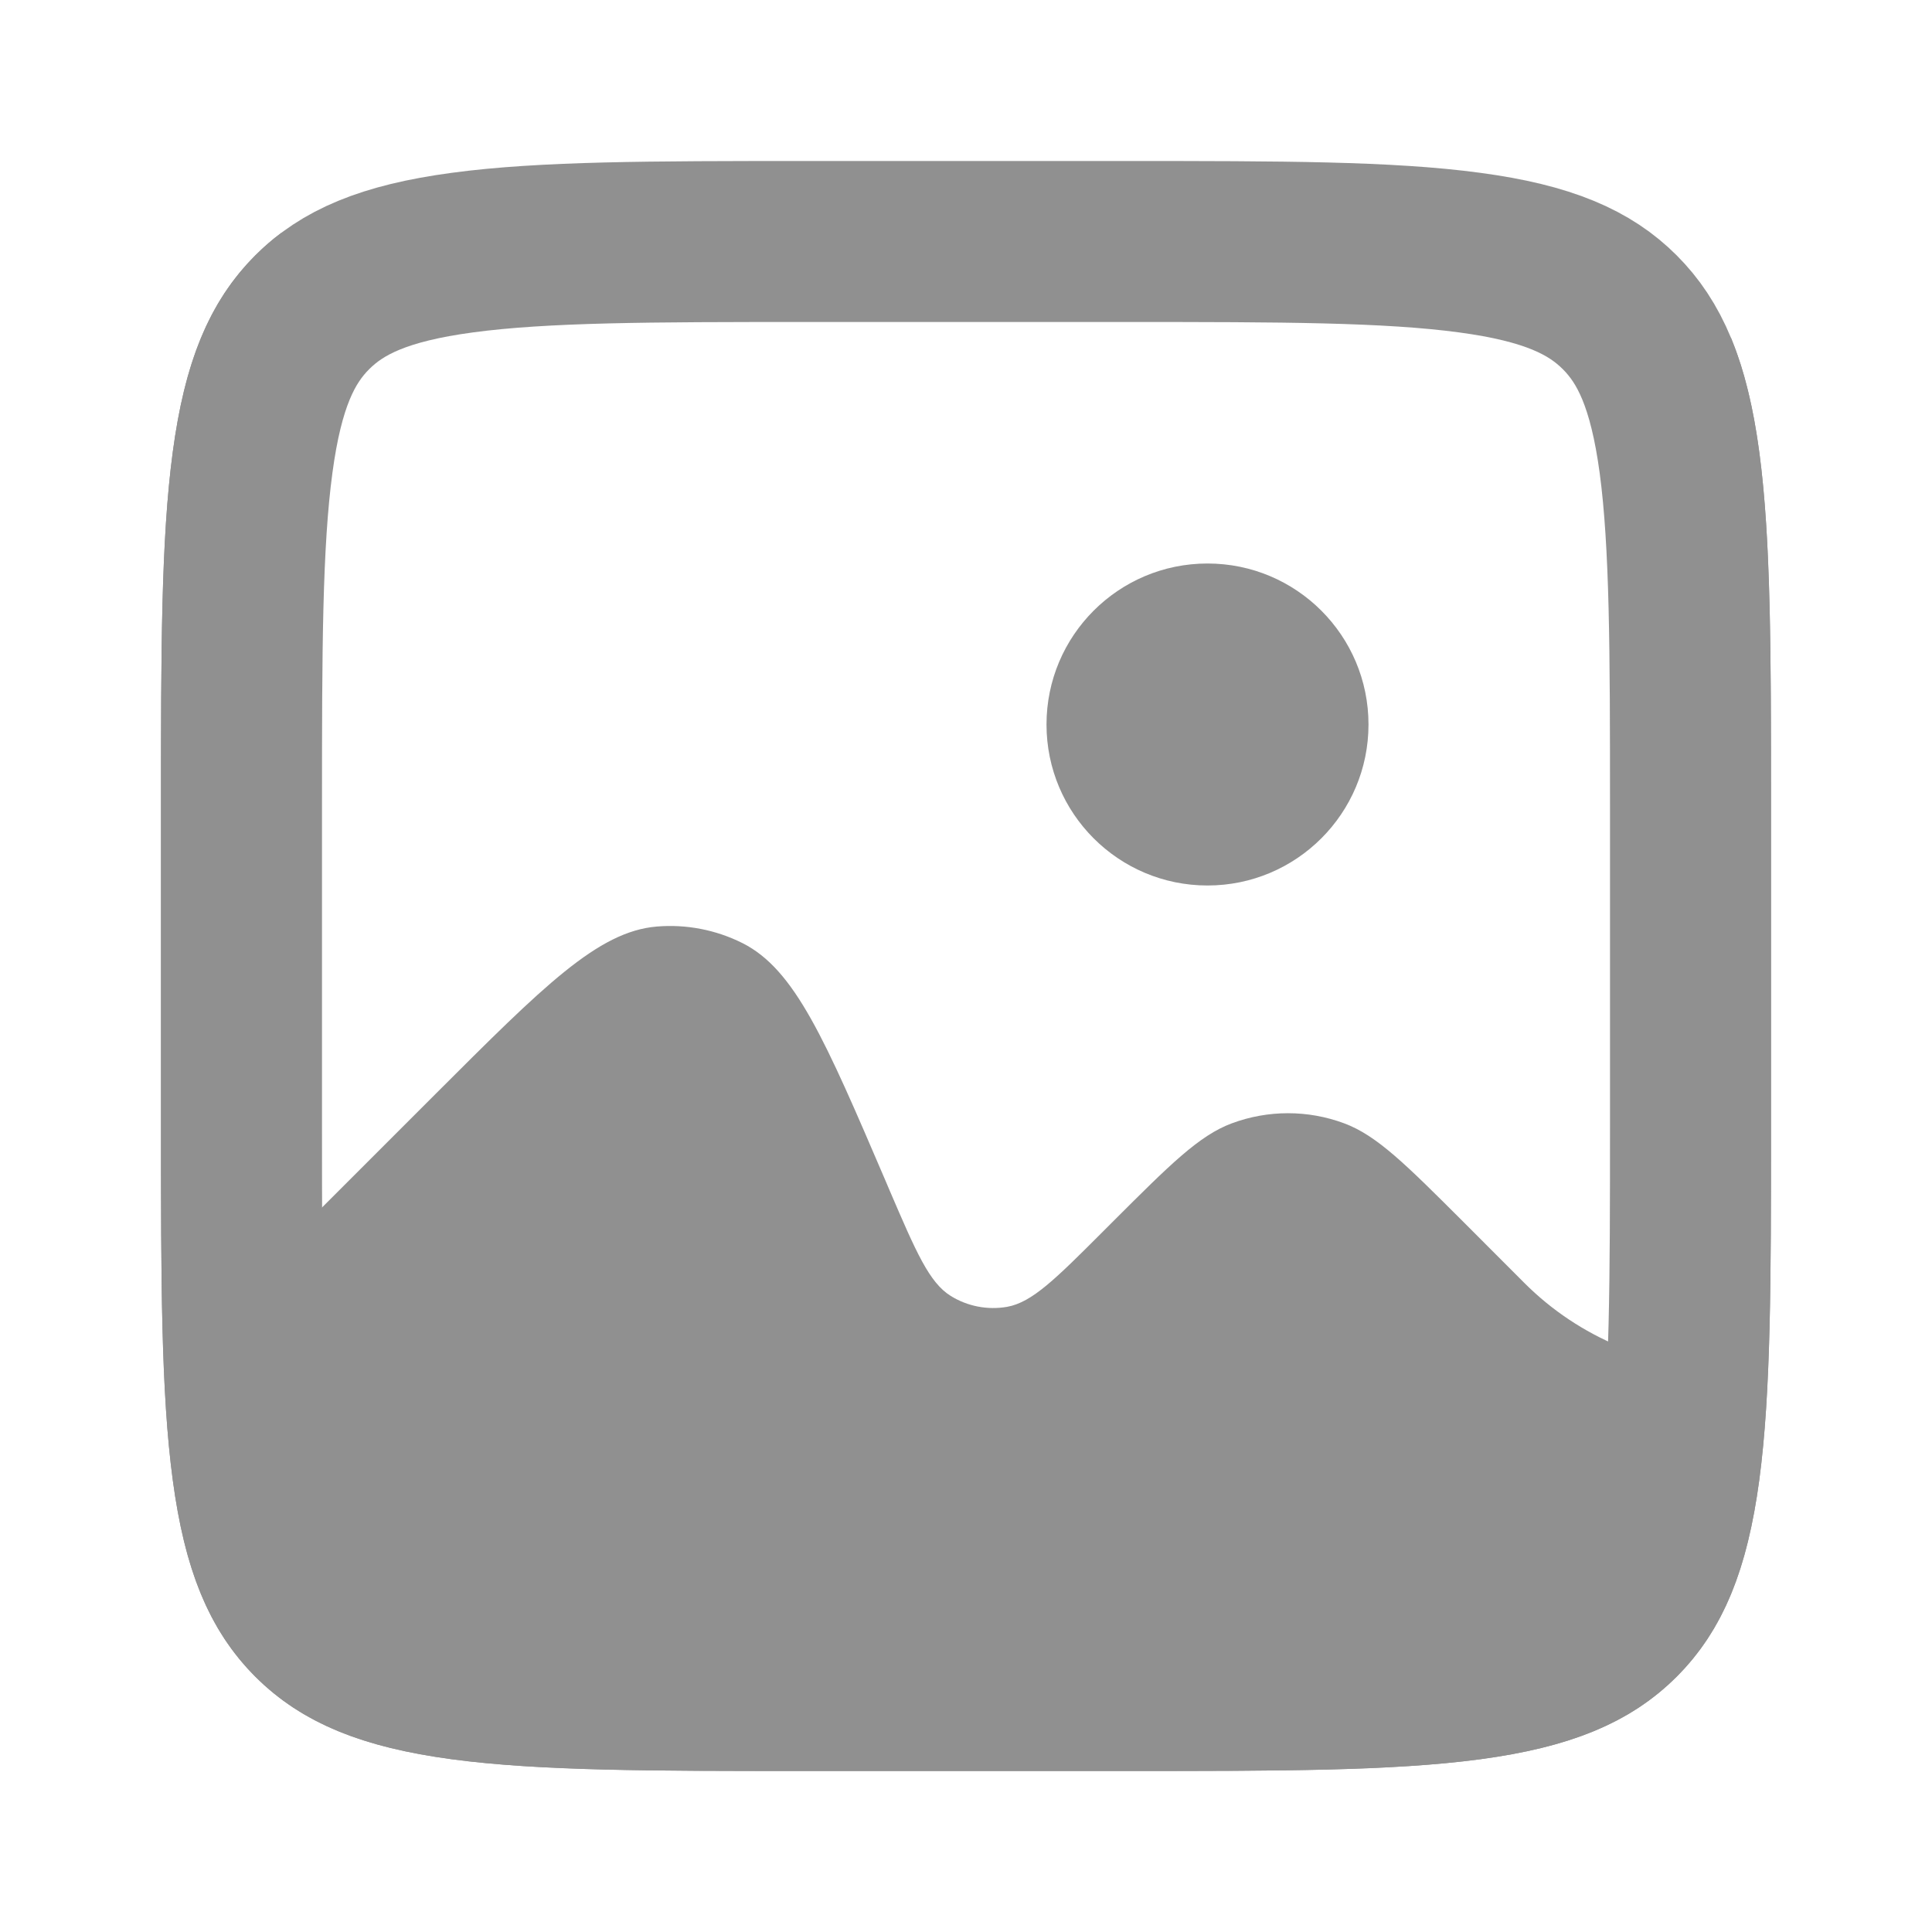
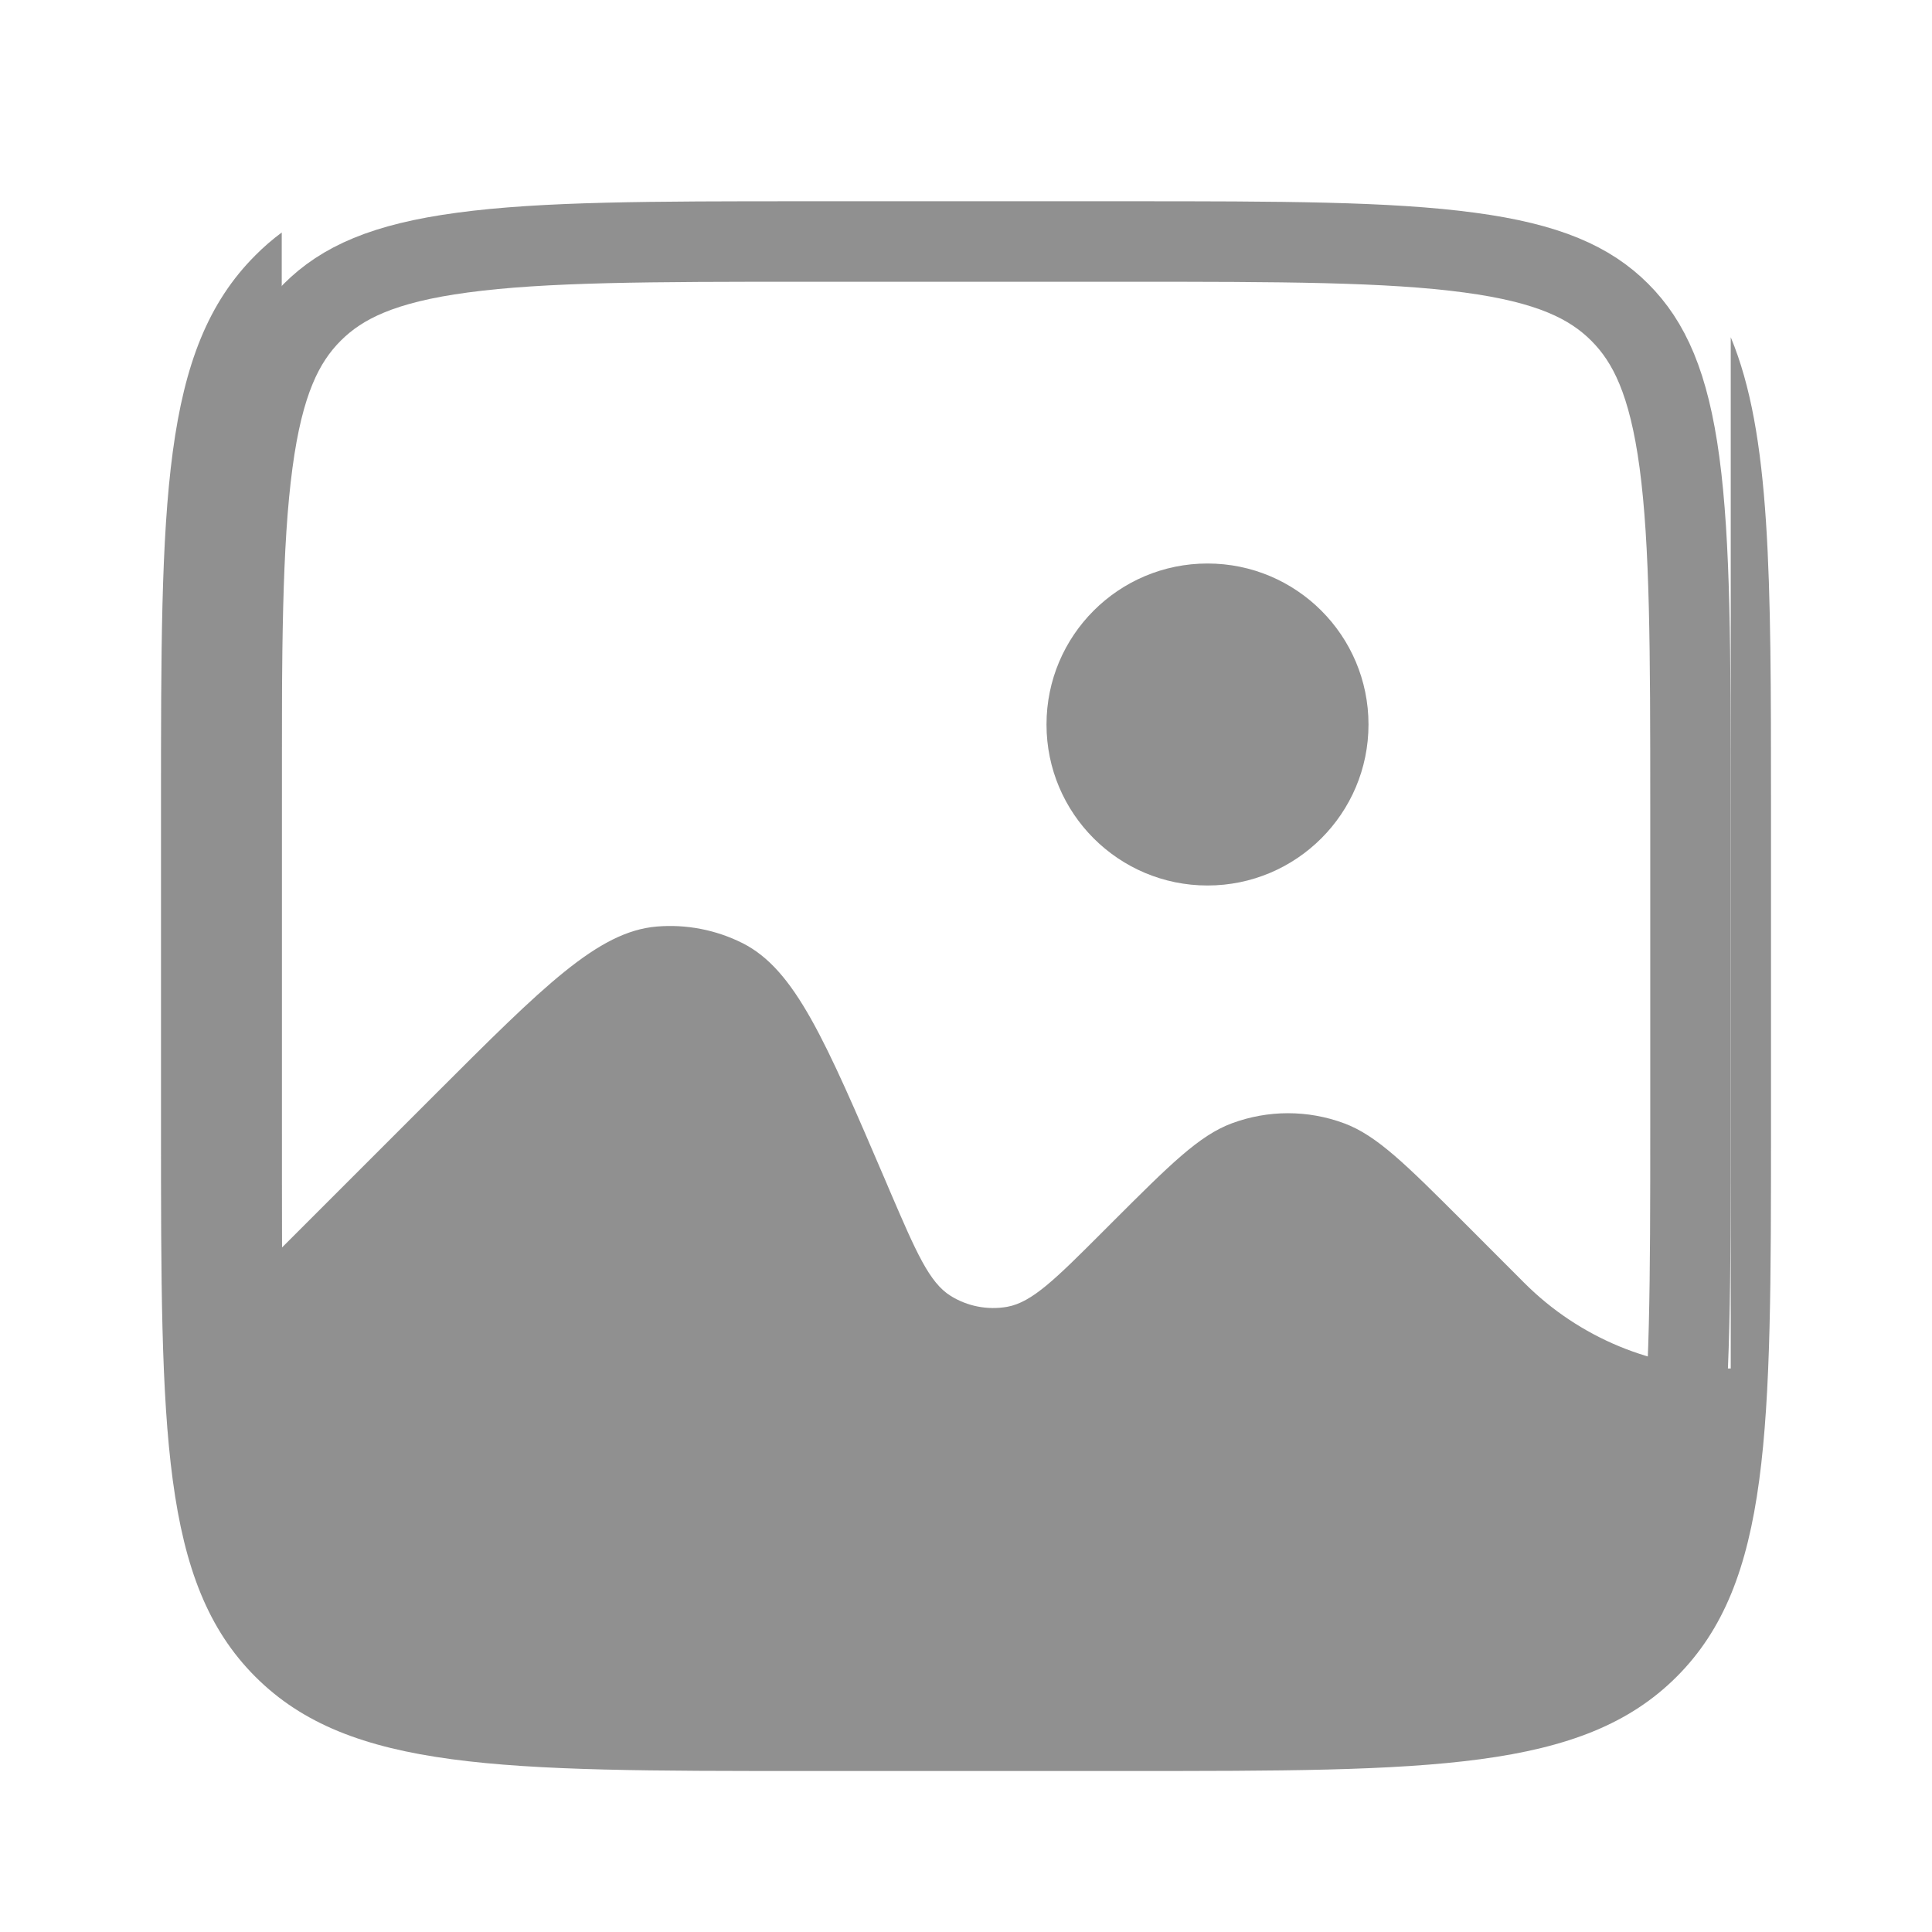
<svg xmlns="http://www.w3.org/2000/svg" width="24" height="24" viewBox="0 0 24 24" fill="none">
  <g opacity="0.5">
-     <path fill-rule="evenodd" clip-rule="evenodd" d="M3.172 3.172C2 4.343 2 6.229 2 10V14C2 17.771 2 19.657 3.172 20.829C4.343 22 6.229 22 10 22H14C17.771 22 19.657 22 20.828 20.829C22 19.657 22 17.771 22 14V14V10C22 7.161 22 5.39 21.5 4.189V17C20.54 17 19.619 16.619 18.939 15.94L18.188 15.188C17.466 14.467 17.106 14.106 16.697 13.954C16.247 13.787 15.753 13.787 15.303 13.954C14.894 14.106 14.534 14.467 13.812 15.188L13.699 15.301C13.114 15.886 12.821 16.179 12.51 16.234C12.268 16.276 12.02 16.228 11.811 16.099C11.543 15.933 11.38 15.553 11.053 14.792L11 14.667C10.25 12.918 9.876 12.043 9.222 11.715C8.892 11.55 8.524 11.479 8.157 11.51C7.428 11.572 6.756 12.245 5.41 13.59L3.5 15.5V2.888C3.384 2.974 3.275 3.068 3.172 3.172Z" fill="#222222" />
-     <path d="M10 3H14C15.914 3 17.249 3.002 18.256 3.138C19.234 3.269 19.752 3.51 20.121 3.879C20.49 4.248 20.731 4.766 20.863 5.744C20.998 6.751 21 8.086 21 10V14C21 15.914 20.998 17.249 20.863 18.256C20.731 19.234 20.49 19.752 20.121 20.121C19.752 20.49 19.234 20.731 18.256 20.863C17.249 20.998 15.914 21 14 21H10C8.086 21 6.751 20.998 5.744 20.863C4.766 20.731 4.248 20.49 3.879 20.121C3.51 19.752 3.269 19.234 3.138 18.256C3.002 17.249 3 15.914 3 14V10C3 8.086 3.002 6.751 3.138 5.744C3.269 4.766 3.51 4.248 3.879 3.879C4.248 3.51 4.766 3.269 5.744 3.138C6.751 3.002 8.086 3 10 3Z" stroke="#222222" stroke-width="2" />
+     <path fillRule="evenodd" clipRule="evenodd" d="M3.172 3.172C2 4.343 2 6.229 2 10V14C2 17.771 2 19.657 3.172 20.829C4.343 22 6.229 22 10 22H14C17.771 22 19.657 22 20.828 20.829C22 19.657 22 17.771 22 14V14V10C22 7.161 22 5.39 21.5 4.189V17C20.54 17 19.619 16.619 18.939 15.94L18.188 15.188C17.466 14.467 17.106 14.106 16.697 13.954C16.247 13.787 15.753 13.787 15.303 13.954C14.894 14.106 14.534 14.467 13.812 15.188L13.699 15.301C13.114 15.886 12.821 16.179 12.51 16.234C12.268 16.276 12.02 16.228 11.811 16.099C11.543 15.933 11.38 15.553 11.053 14.792L11 14.667C10.25 12.918 9.876 12.043 9.222 11.715C8.892 11.55 8.524 11.479 8.157 11.51C7.428 11.572 6.756 12.245 5.41 13.59L3.5 15.5V2.888C3.384 2.974 3.275 3.068 3.172 3.172Z" fill="#222222" />
+     <path d="M10 3H14C15.914 3 17.249 3.002 18.256 3.138C19.234 3.269 19.752 3.51 20.121 3.879C20.49 4.248 20.731 4.766 20.863 5.744C20.998 6.751 21 8.086 21 10V14C21 15.914 20.998 17.249 20.863 18.256C20.731 19.234 20.49 19.752 20.121 20.121C19.752 20.49 19.234 20.731 18.256 20.863C17.249 20.998 15.914 21 14 21H10C8.086 21 6.751 20.998 5.744 20.863C4.766 20.731 4.248 20.49 3.879 20.121C3.51 19.752 3.269 19.234 3.138 18.256C3.002 17.249 3 15.914 3 14V10C3 8.086 3.002 6.751 3.138 5.744C3.269 4.766 3.51 4.248 3.879 3.879C4.248 3.51 4.766 3.269 5.744 3.138C6.751 3.002 8.086 3 10 3Z" stroke="#222222" strokeWidth="2" />
    <circle cx="15" cy="9" r="2" fill="#222222" />
  </g>
</svg>
